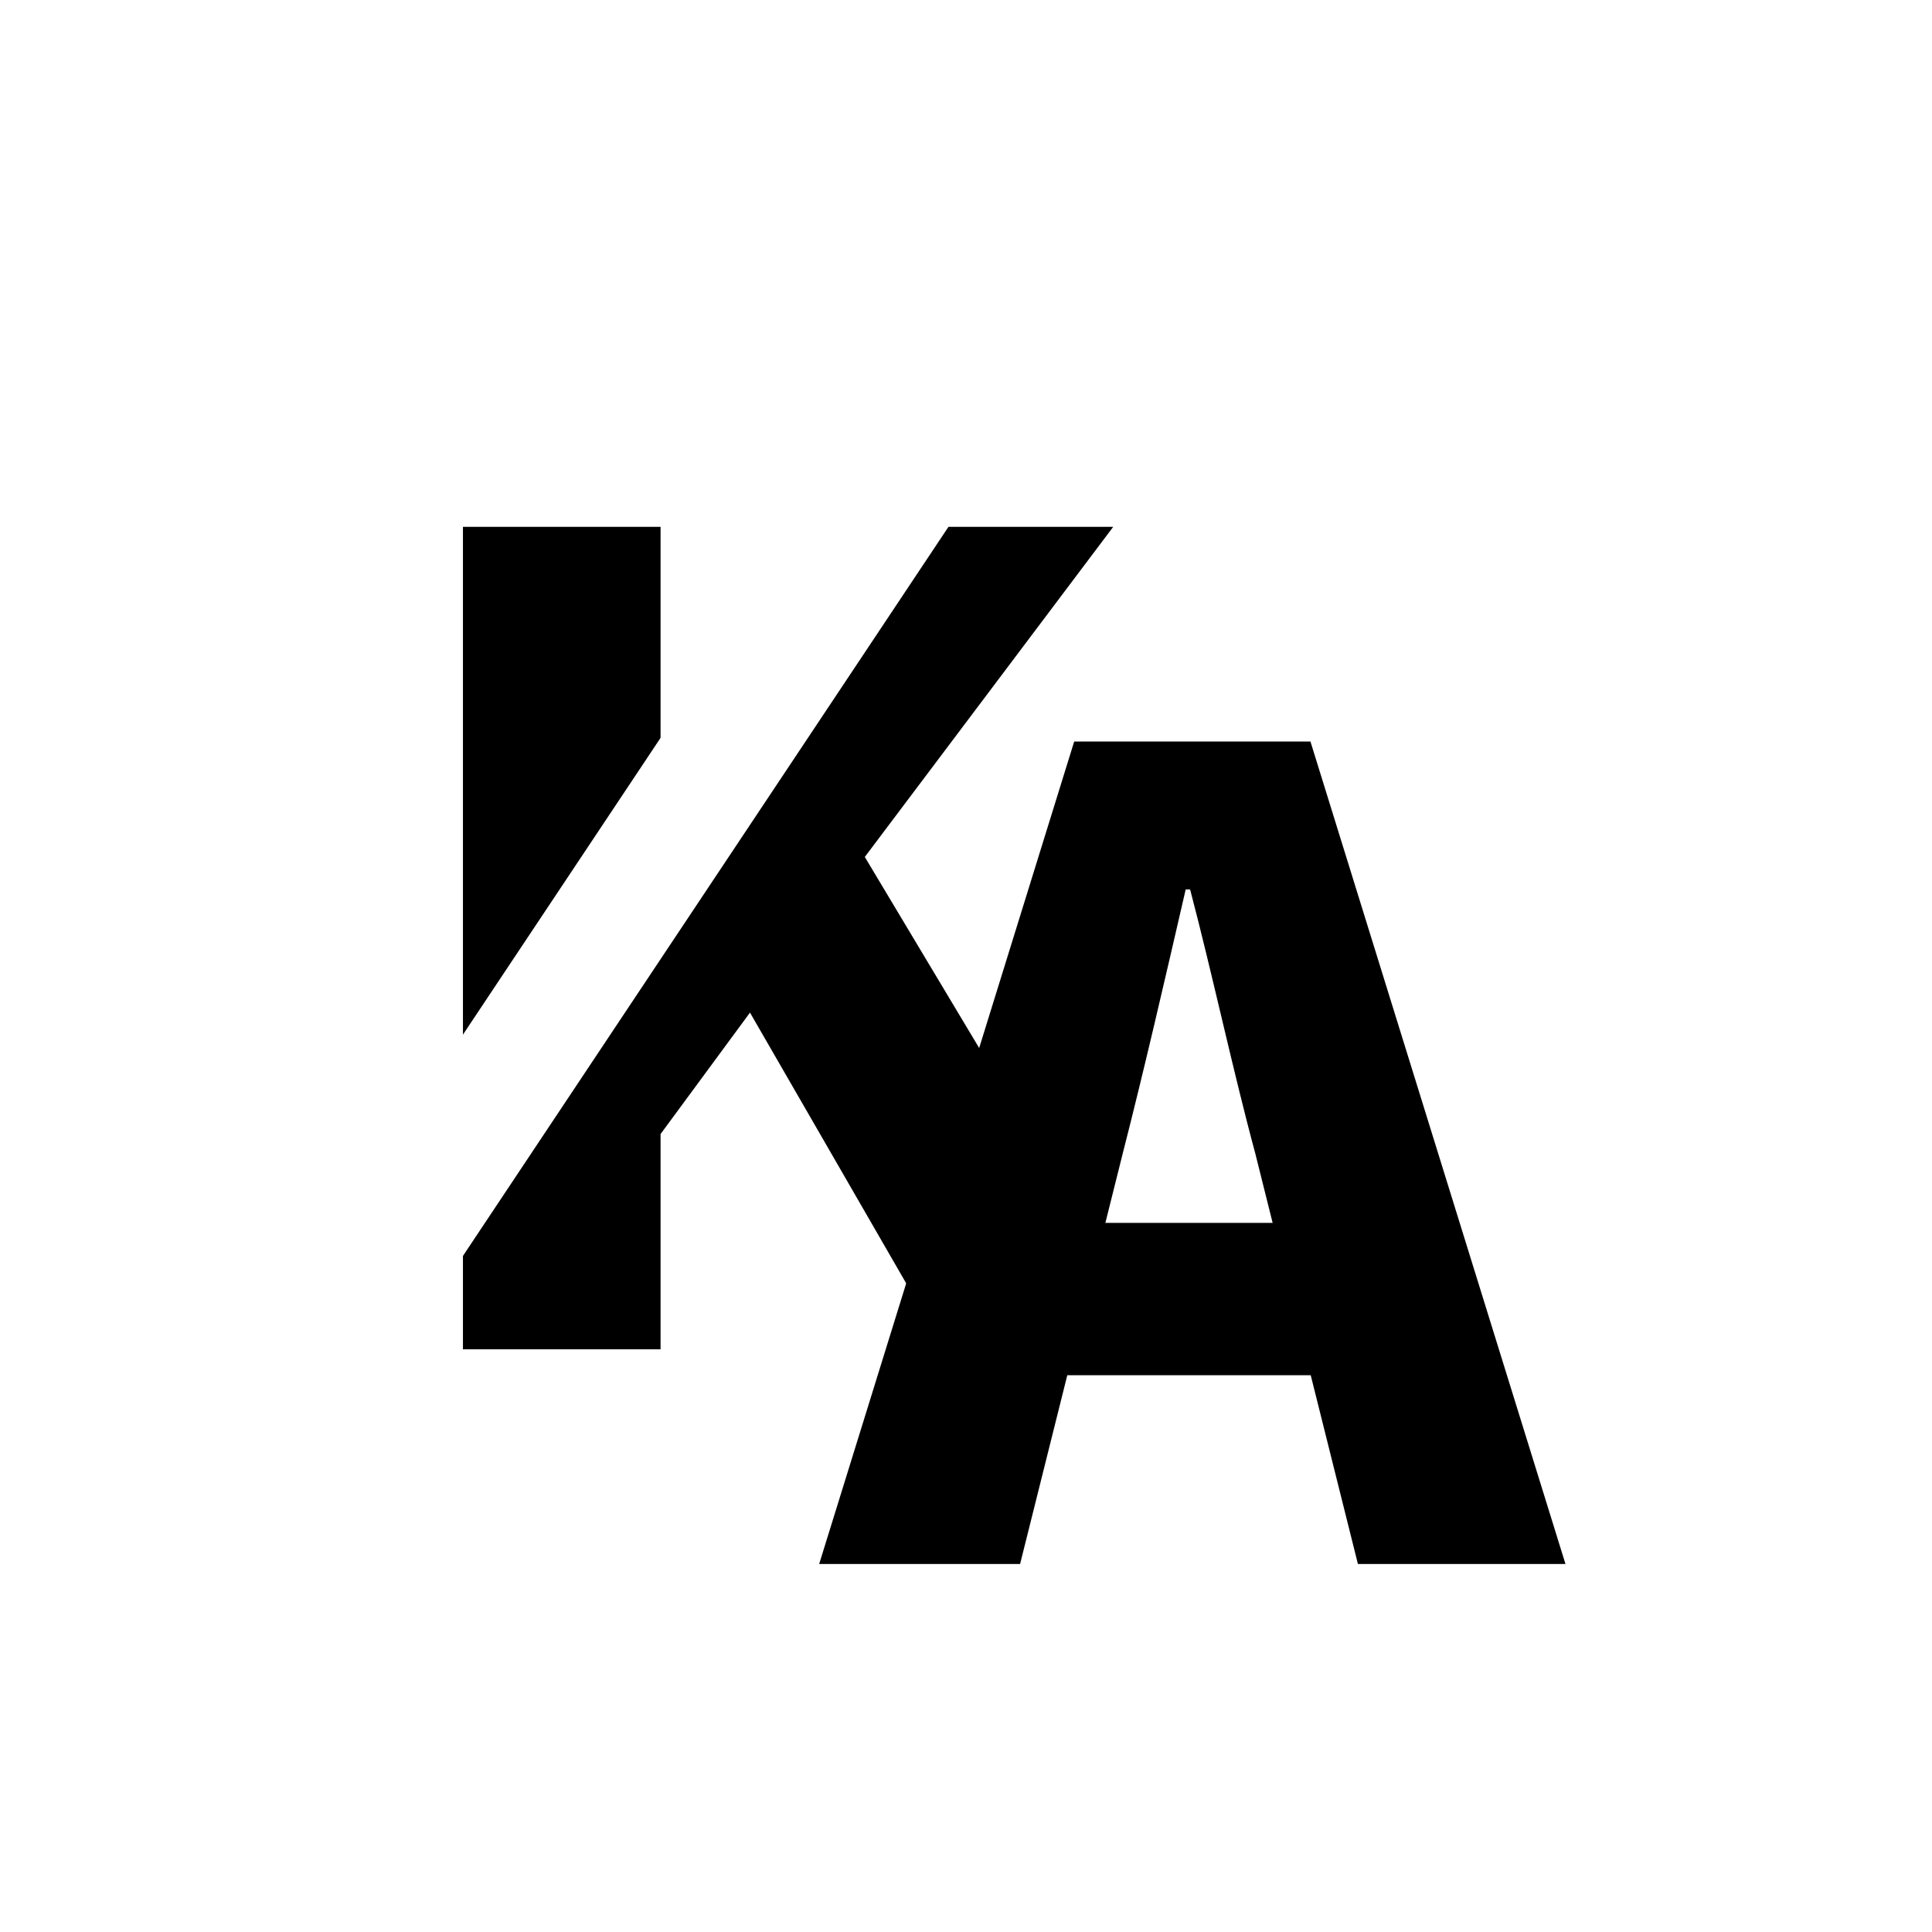
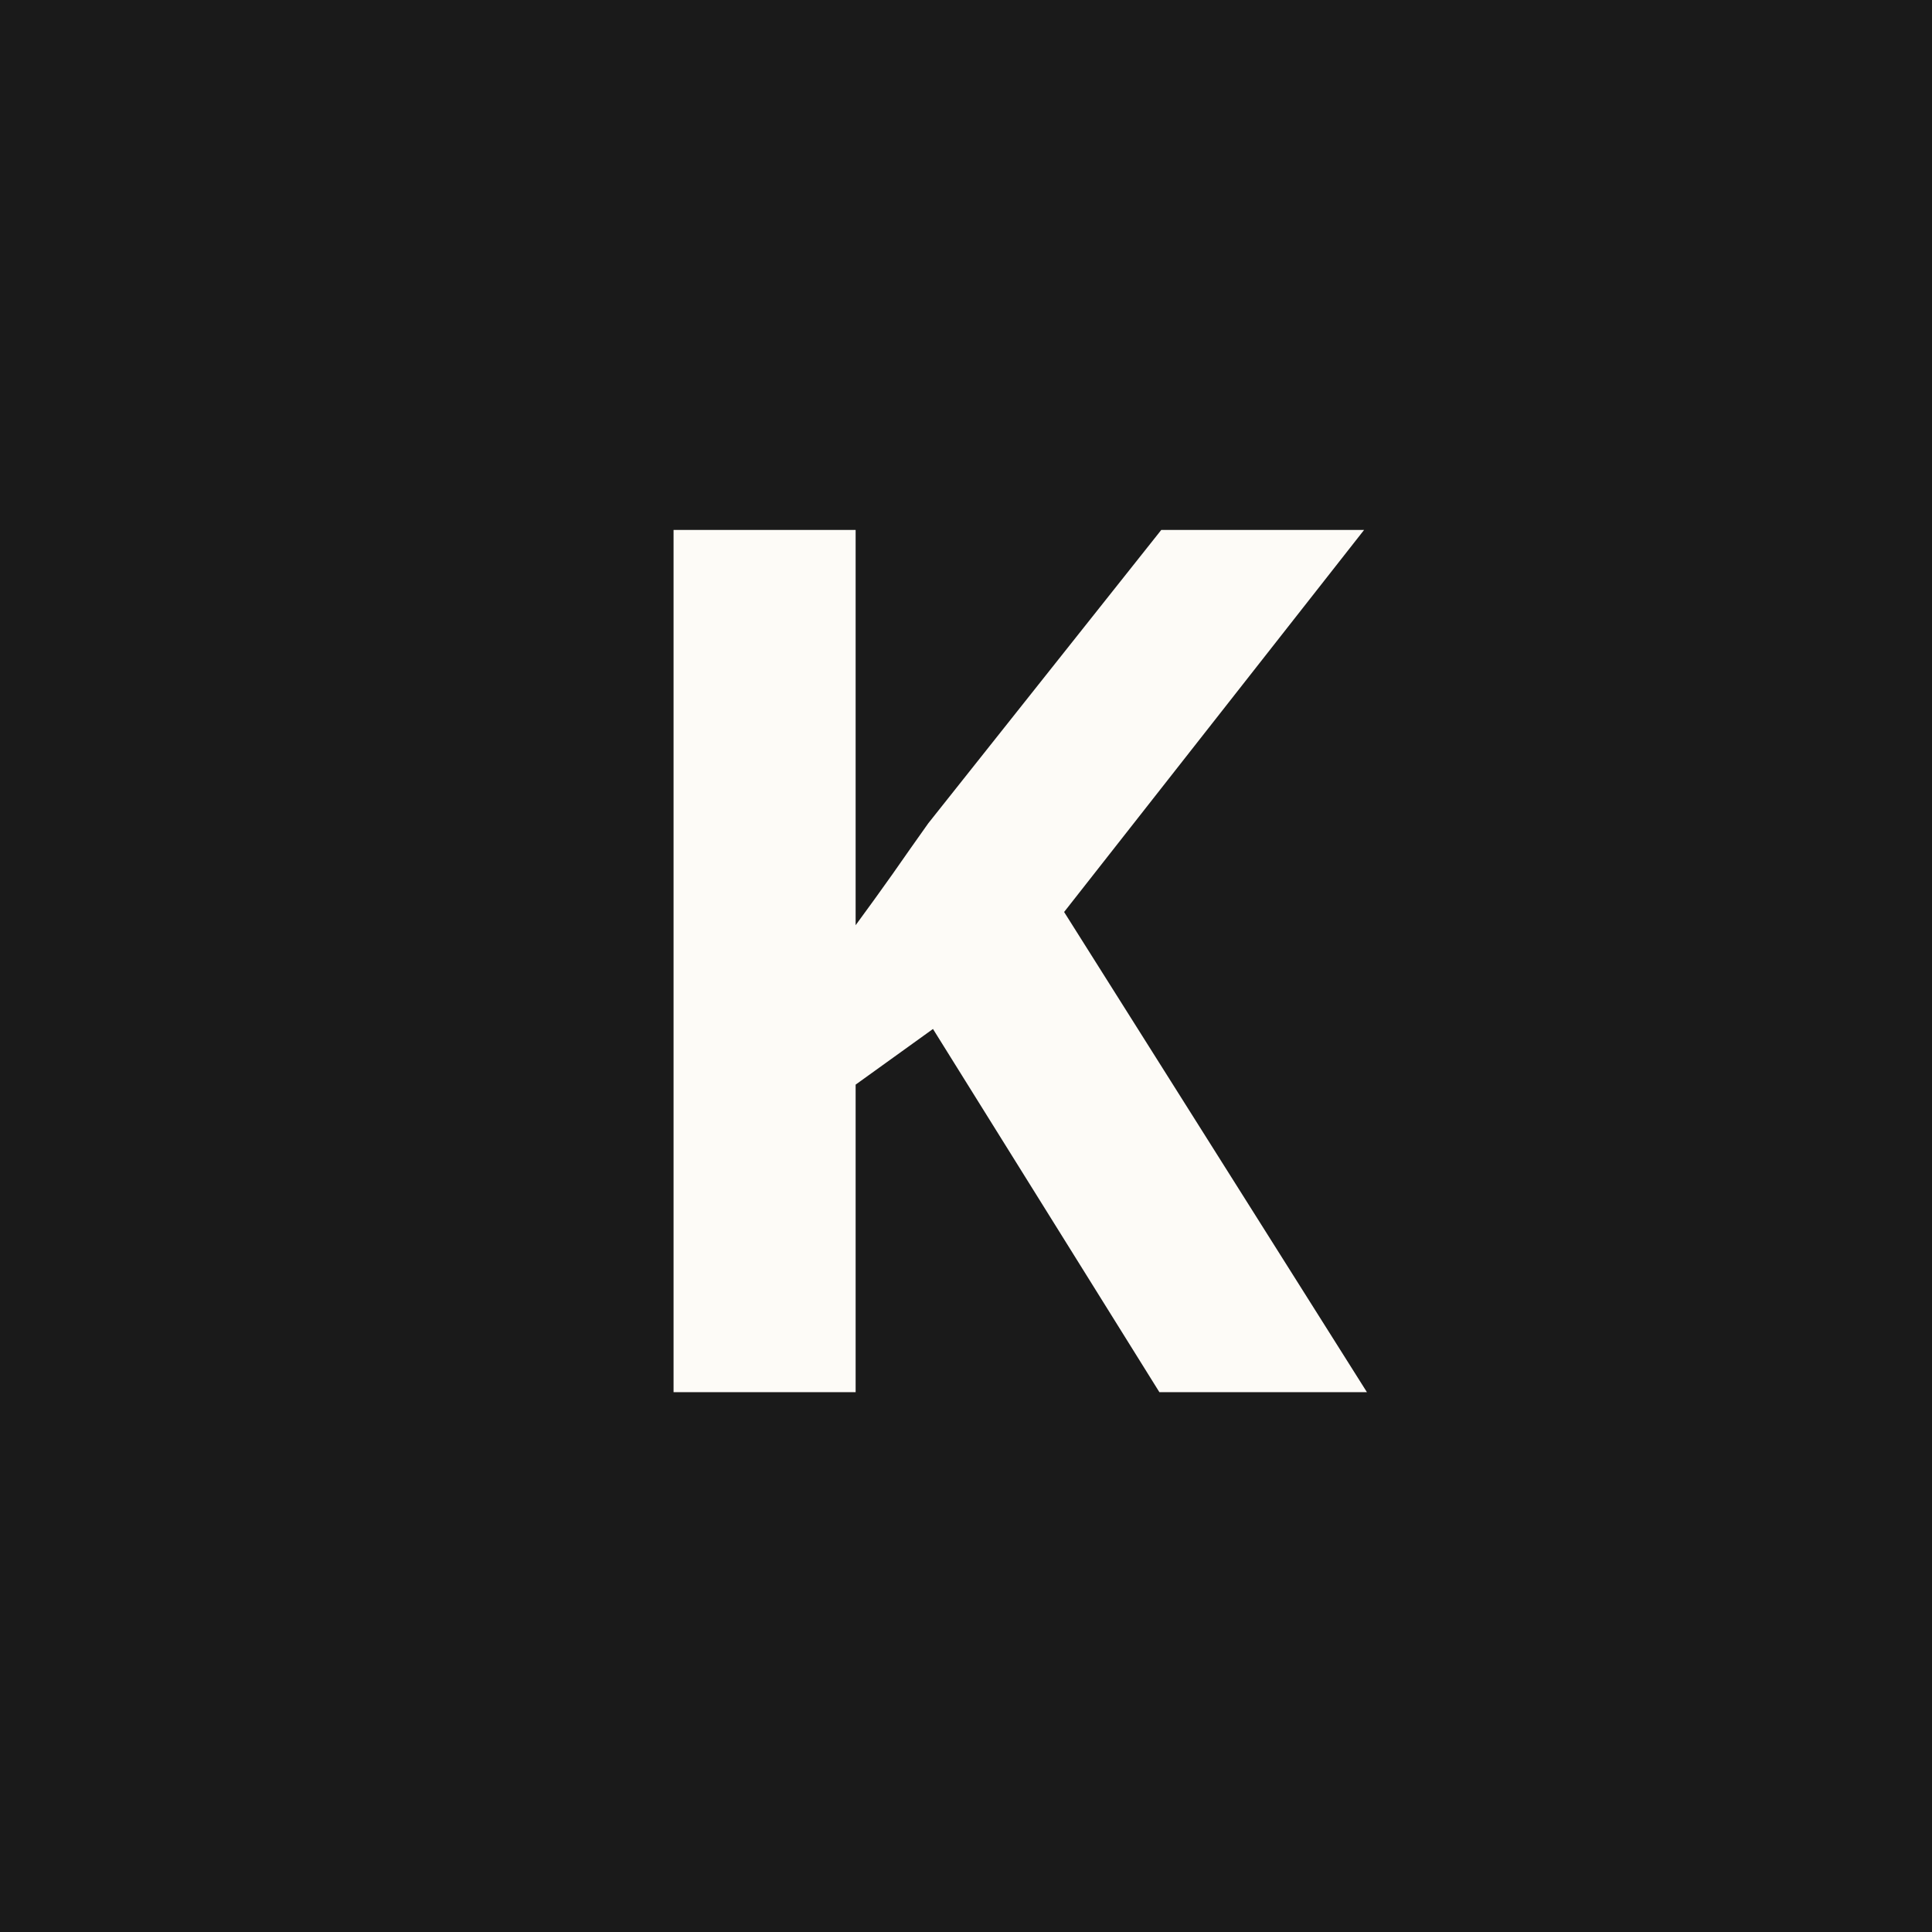
- <svg xmlns="http://www.w3.org/2000/svg" width="63" height="63" viewBox="0 0 63 63" fill="none">
-   <rect width="63" height="63" fill="white" />
-   <path d="M15.096 44V17.18H21.54V27.8H21.648L29.244 17.18H36.3L28.2 27.944L37.812 44H30.792L24.456 33.02L21.54 36.98V44H15.096Z" fill="black" />
-   <path d="M26.712 51L35.028 24.18H42.732L51.048 51H44.28L40.932 37.608C40.212 34.944 39.528 31.74 38.808 29.004H38.664C38.016 31.812 37.296 34.944 36.612 37.608L33.264 51H26.712ZM32.364 44.844V39.876H45.324V44.844H32.364Z" fill="black" />
-   <line x1="10.335" y1="44.496" x2="30.715" y2="13.891" stroke="white" stroke-width="4" />
+ <svg xmlns="http://www.w3.org/2000/svg" width="32" height="32" viewBox="0 0 32 32">
+   <rect width="32" height="32" fill="#1A1A1A" />
+   <text x="50%" y="50%" dominant-baseline="middle" text-anchor="middle" fill="#FDFBF7" font-family="Space Grotesk" font-size="20" font-weight="bold">
+     K
+   </text>
</svg>
